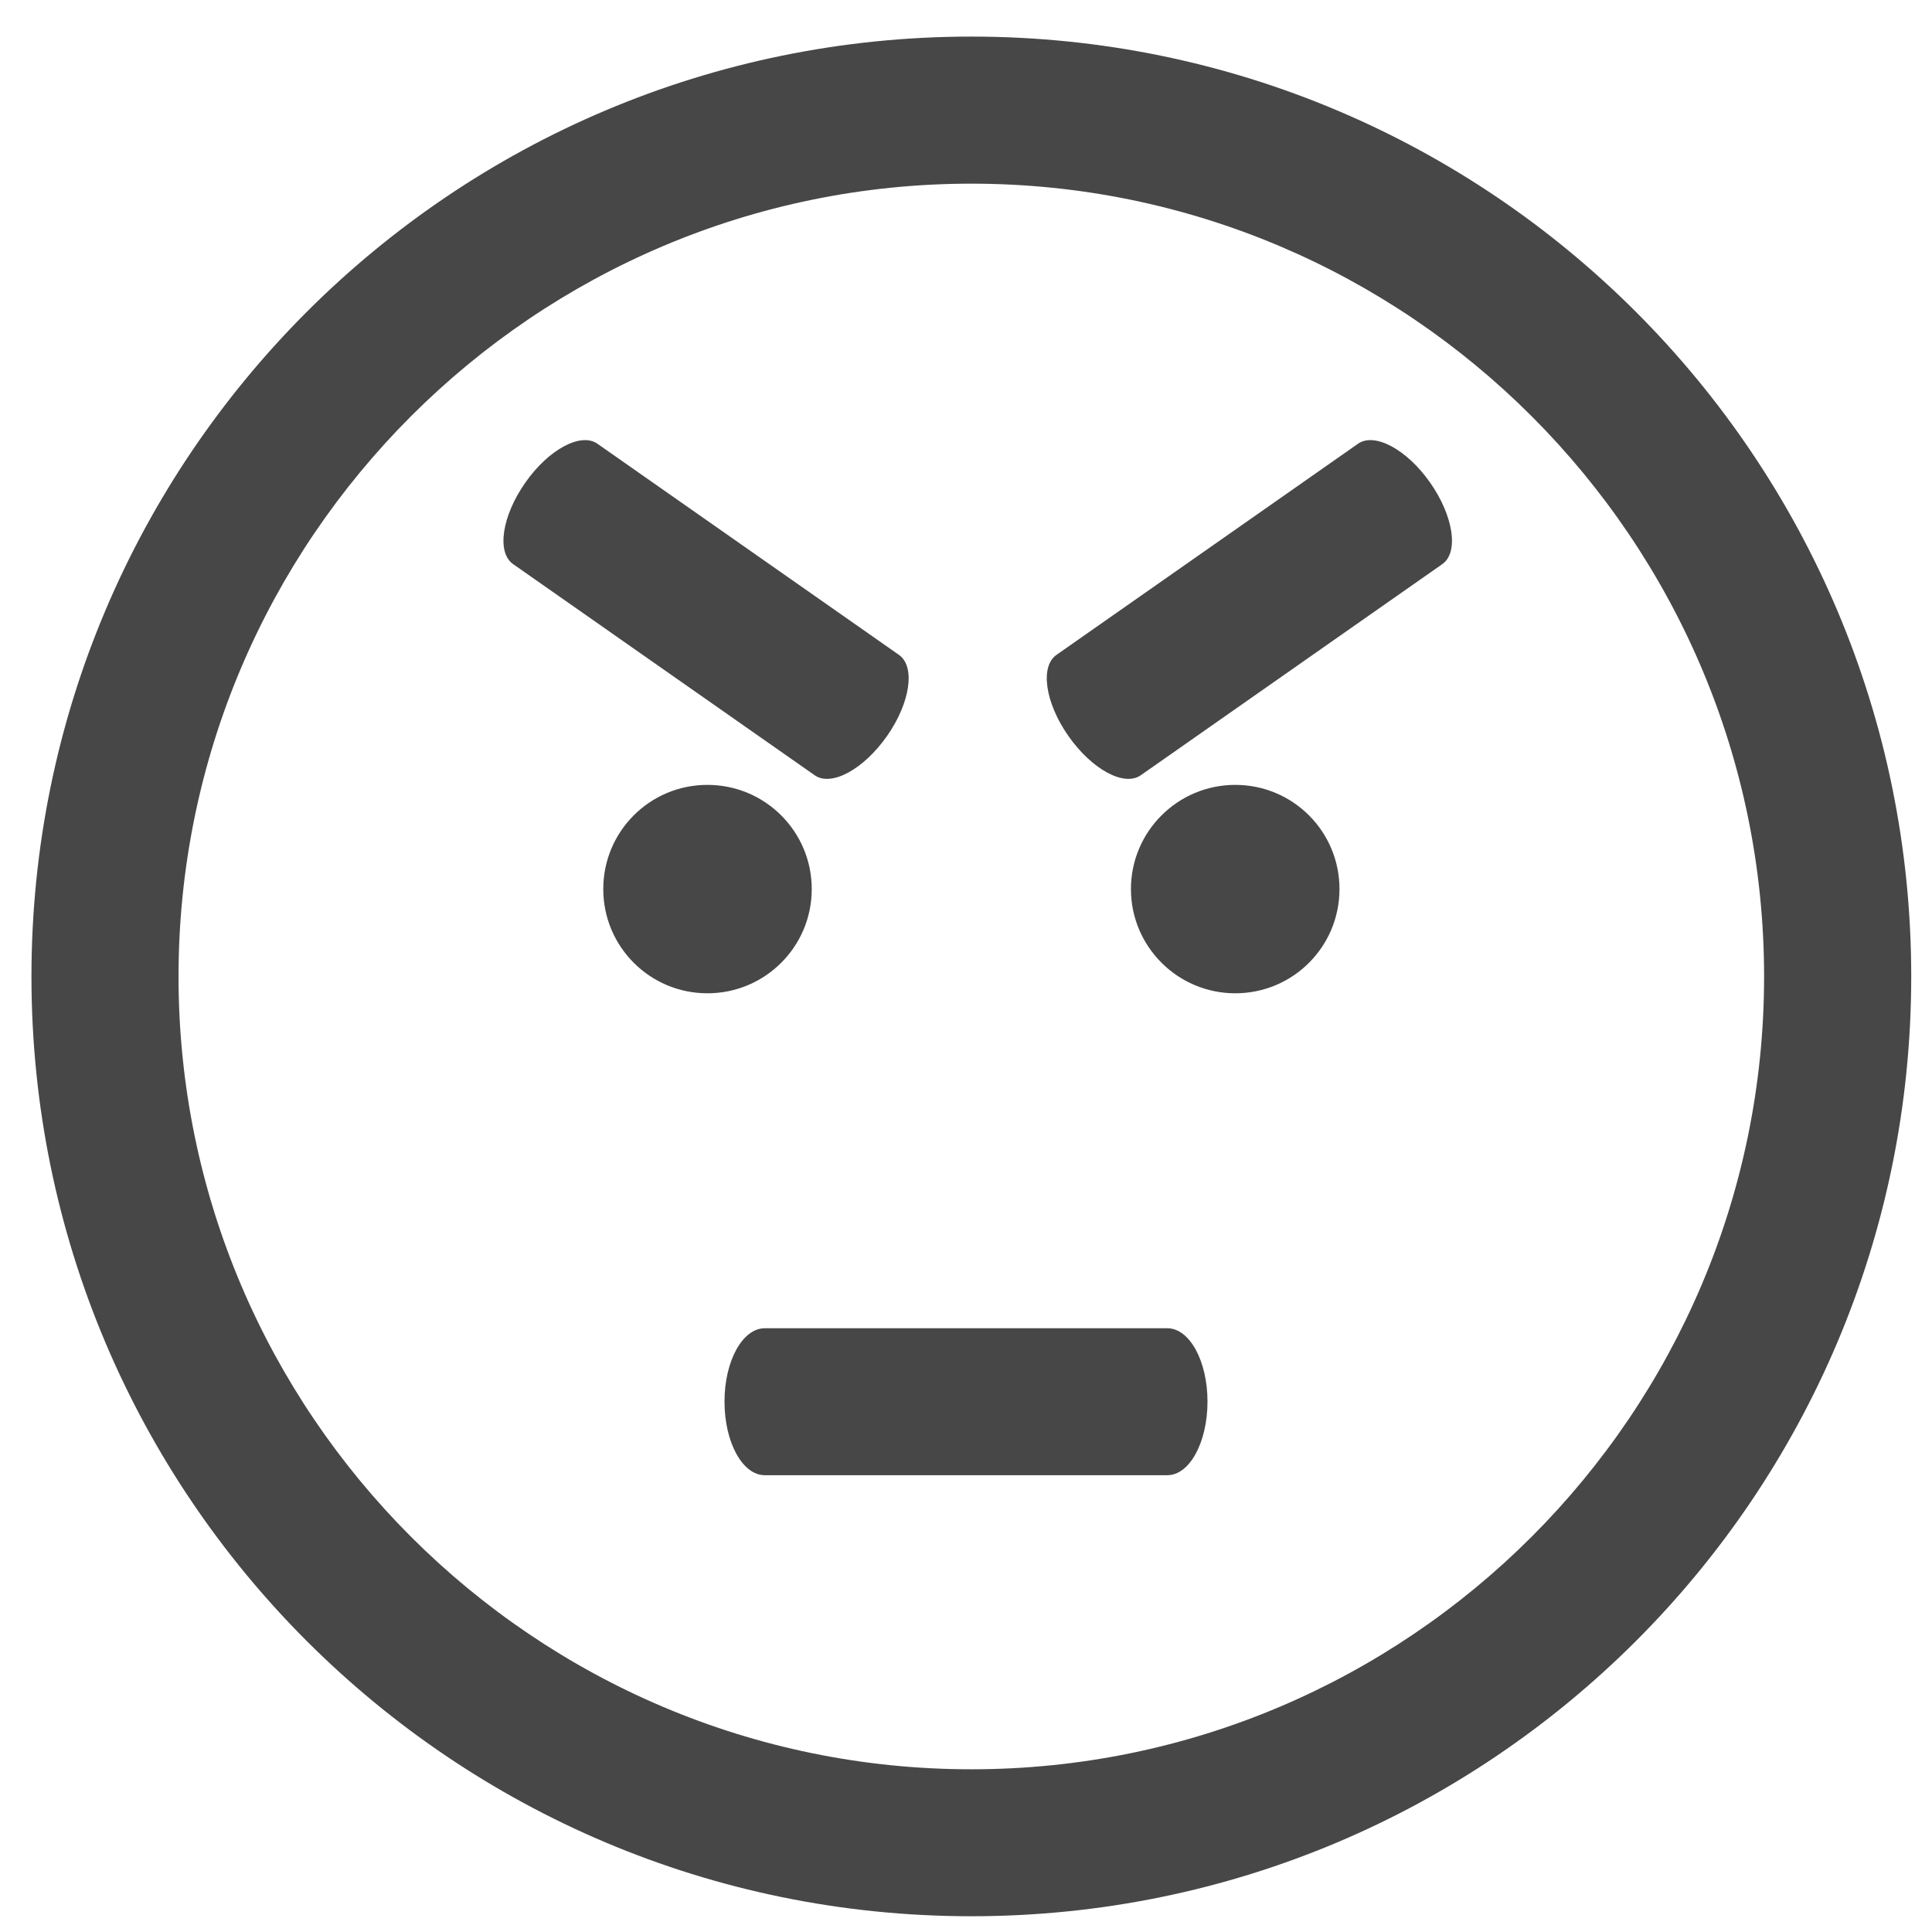
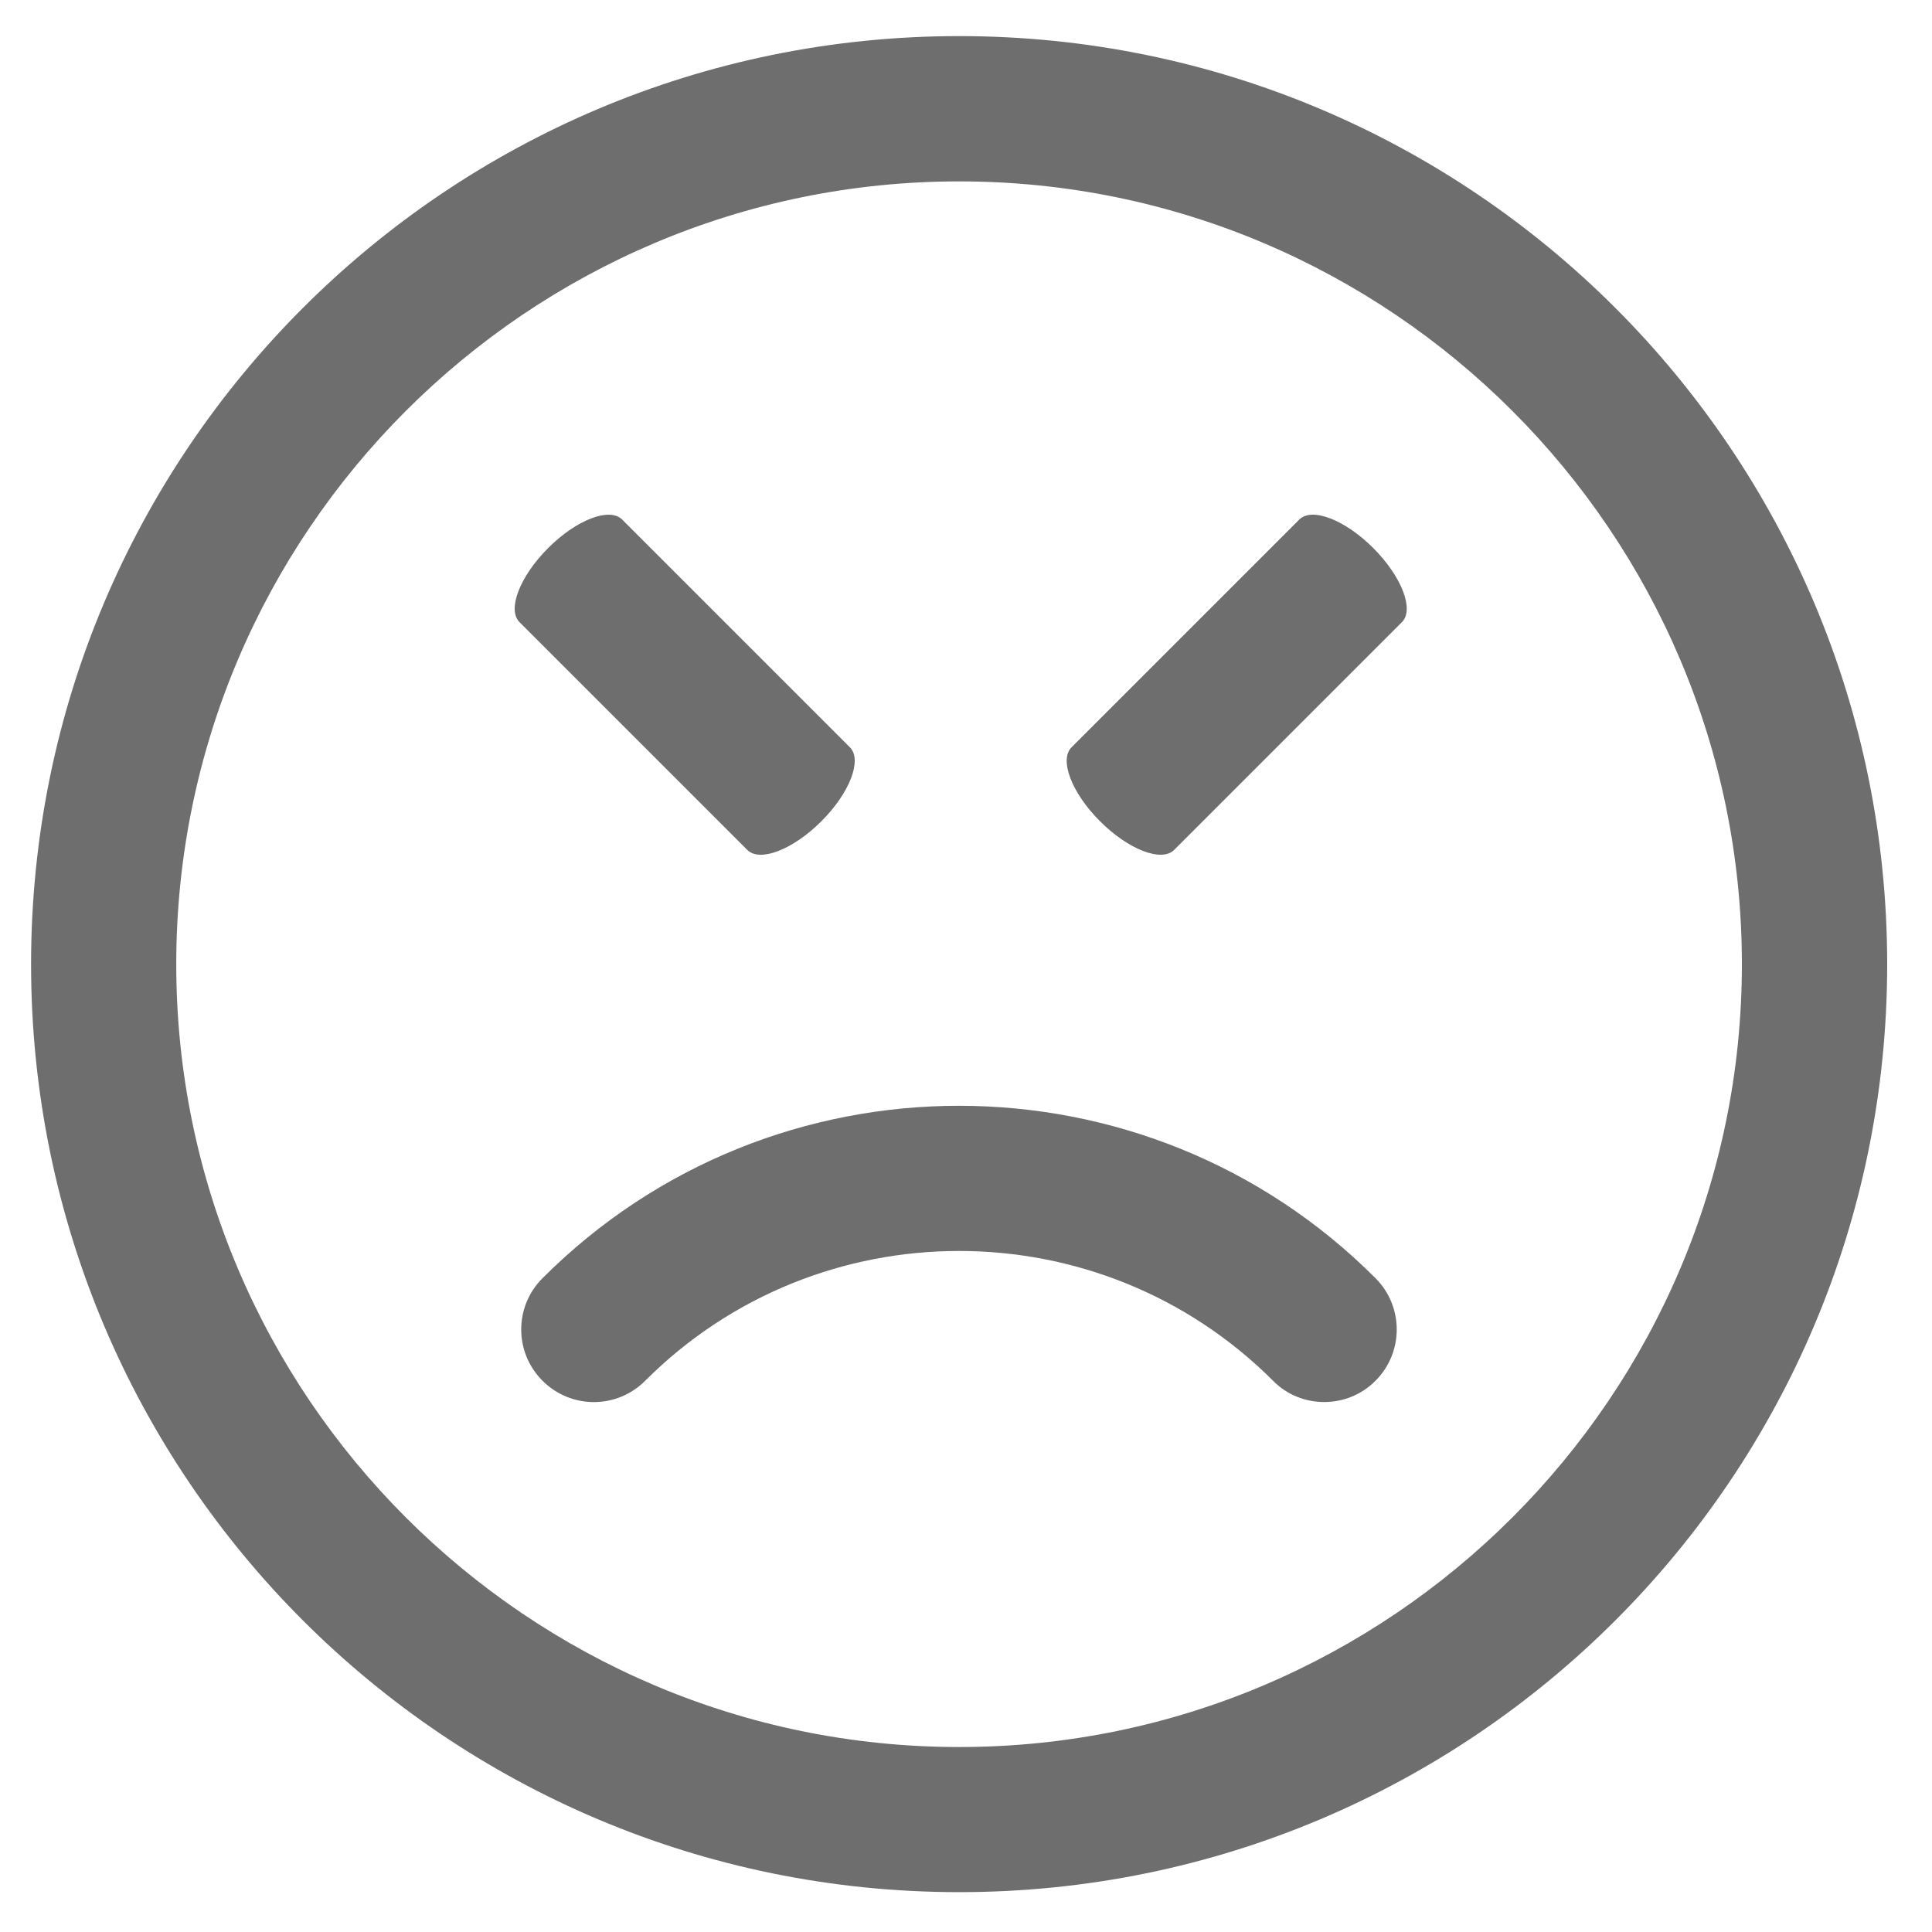
- <svg xmlns="http://www.w3.org/2000/svg" width="32px" height="32px" viewBox="0 0 32 32" version="1.1">
-   <g id="Page-1" stroke="none" stroke-width="1" fill="none" fill-rule="evenodd">
-     <g id="Artboard" transform="translate(-527, -366)" fill="#474747" fill-rule="nonzero">
-       <g id="dislike-veryTrue" transform="translate(527, 366)">
-         <g id="noun_Very-happy_122447-Copy-2">
-           <path d="M16.089,0.606 C7.491,0.606 0.521,7.576 0.521,16.174 C0.521,24.772 7.491,31.739 16.089,31.739 C24.686,31.739 31.656,24.772 31.656,16.174 C31.656,7.576 24.686,0.606 16.089,0.606 Z M16.089,29.305 C8.849,29.305 2.957,23.413 2.957,16.174 C2.957,8.935 8.849,3.042 16.089,3.042 C23.327,3.042 29.219,8.935 29.219,16.174 C29.219,23.413 23.327,29.305 16.089,29.305 Z" id="Shape" />
-           <path d="M11.717,16.452 C12.671,16.452 13.445,15.681 13.445,14.726 C13.445,13.771 12.671,13 11.717,13 C10.763,13 9.992,13.771 9.992,14.726 C9.992,15.68 10.763,16.452 11.717,16.452 Z" id="Path" />
-           <path d="M20.46,16.452 C21.414,16.452 22.186,15.681 22.186,14.726 C22.186,13.771 21.414,13 20.46,13 C19.508,13 18.732,13.771 18.732,14.726 C18.732,15.68 19.508,16.452 20.46,16.452 Z" id="Path" />
+ <svg xmlns="http://www.w3.org/2000/svg" width="35px" height="35px" viewBox="0 0 35 35" version="1.1">
+   <g id="Version-2" stroke="none" stroke-width="1" fill="none" fill-rule="evenodd">
+     <g id="Item" transform="translate(-320, -442)" fill="#6E6E6E" fill-rule="nonzero">
+       <g id="Group-9" transform="translate(6, 275)">
+         <g id="dislike-veryTrue" transform="translate(314, 167)">
+           <g id="noun_Sad_122440-Copy-2">
+             <path d="M17.376,0.654 C8.09,0.654 0.563,8.182 0.563,17.468 C0.563,26.754 8.09,34.278 17.376,34.278 C26.661,34.278 34.188,26.754 34.188,17.468 C34.188,8.182 26.661,0.654 17.376,0.654 Z M17.376,31.649 C9.557,31.649 3.193,25.286 3.193,17.468 C3.193,9.646 9.557,3.286 17.376,3.286 C25.193,3.286 31.556,9.646 31.556,17.468 C31.556,25.286 25.193,31.649 17.376,31.649 Z" id="Shape" />
+             <path d="M9.828,23.156 C9.314,23.668 9.314,24.501 9.828,25.013 C10.342,25.529 11.175,25.529 11.689,25.013 C14.823,21.879 19.925,21.879 23.062,25.013 C23.315,25.272 23.653,25.399 23.99,25.399 C24.325,25.399 24.663,25.272 24.919,25.013 C25.431,24.501 25.431,23.668 24.919,23.156 C20.76,18.991 13.988,18.991 9.828,23.156 Z" id="Path" />
+           </g>
+           <path d="M15.322,11.09 L9.487,11.09 C9.165,11.09 8.904,11.677 8.904,12.401 C8.904,13.131 9.165,13.719 9.487,13.719 L15.322,13.719 C15.644,13.719 15.904,13.131 15.904,12.401 C15.904,11.677 15.644,11.09 15.322,11.09 Z" id="Path-Copy" transform="translate(12.40426, 12.40426) rotate(45) translate(-12.40426, -12.40426) " />
+           <path d="M25.322,11.09 L19.487,11.09 C19.165,11.09 18.904,11.677 18.904,12.401 C18.904,13.131 19.165,13.719 19.487,13.719 L25.322,13.719 C25.644,13.719 25.904,13.131 25.904,12.401 C25.904,11.677 25.644,11.09 25.322,11.09 Z" id="Path-Copy-2" transform="translate(22.40426, 12.40426) rotate(-45) translate(-22.40426, -12.40426) " />
        </g>
-         <path d="M19.335,22 L12.667,22 C12.298,22 12,22.543 12,23.214 C12,23.89 12.298,24.434 12.667,24.434 L19.335,24.434 C19.703,24.434 20,23.89 20,23.214 C20,22.543 19.703,22 19.335,22 Z" id="Path" />
-         <path d="M14.743,8.878 L8.646,8.878 C8.309,8.878 8.037,9.421 8.037,10.091 C8.037,10.768 8.309,11.312 8.646,11.312 L14.743,11.312 C15.08,11.312 15.352,10.768 15.352,10.091 C15.352,9.421 15.08,8.878 14.743,8.878 Z" id="Path-Copy" transform="translate(11.69408, 10.09475) rotate(35) translate(-11.69408, -10.09475) " />
-         <path d="M23.743,8.878 L17.646,8.878 C17.309,8.878 17.037,9.421 17.037,10.091 C17.037,10.768 17.309,11.312 17.646,11.312 L23.743,11.312 C24.08,11.312 24.352,10.768 24.352,10.091 C24.352,9.421 24.08,8.878 23.743,8.878 Z" id="Path-Copy-2" transform="translate(20.69408, 10.09475) scale(-1, 1) rotate(35) translate(-20.69408, -10.09475) " />
      </g>
    </g>
  </g>
</svg>
